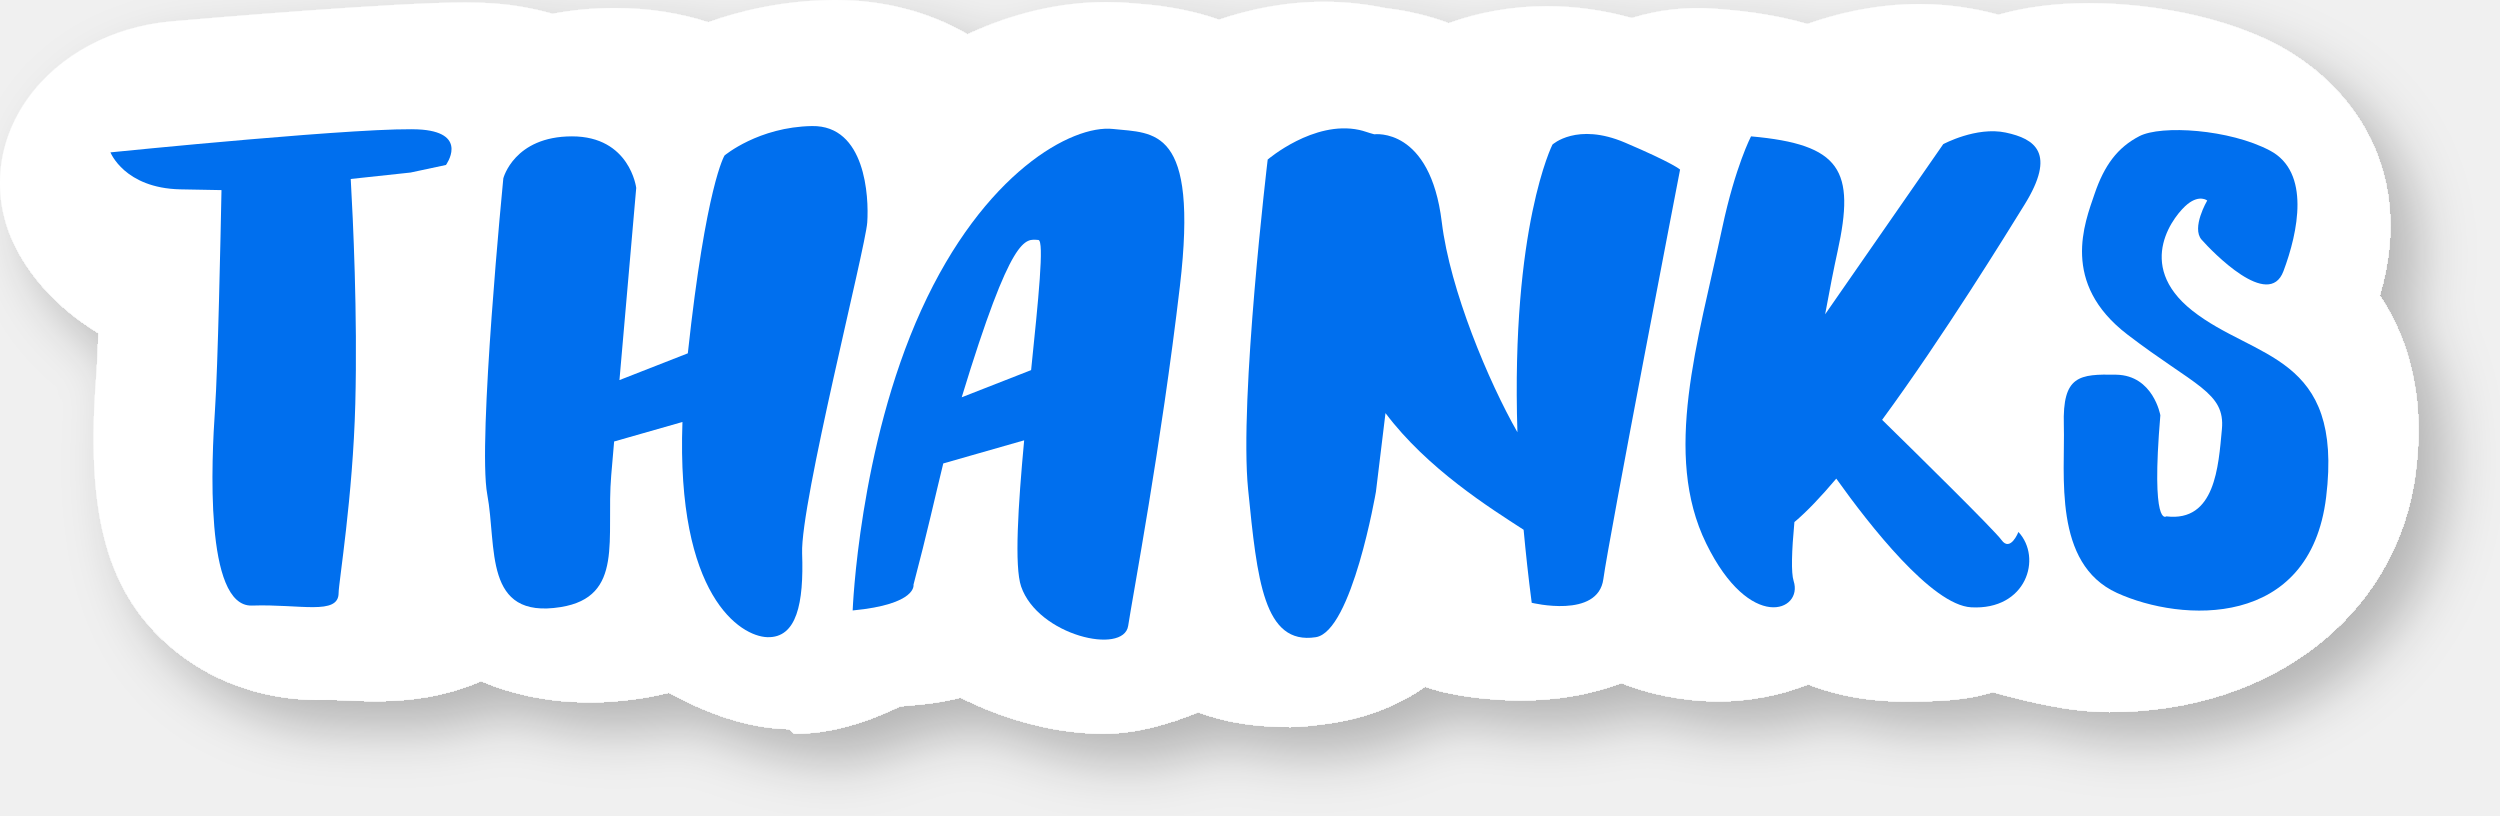
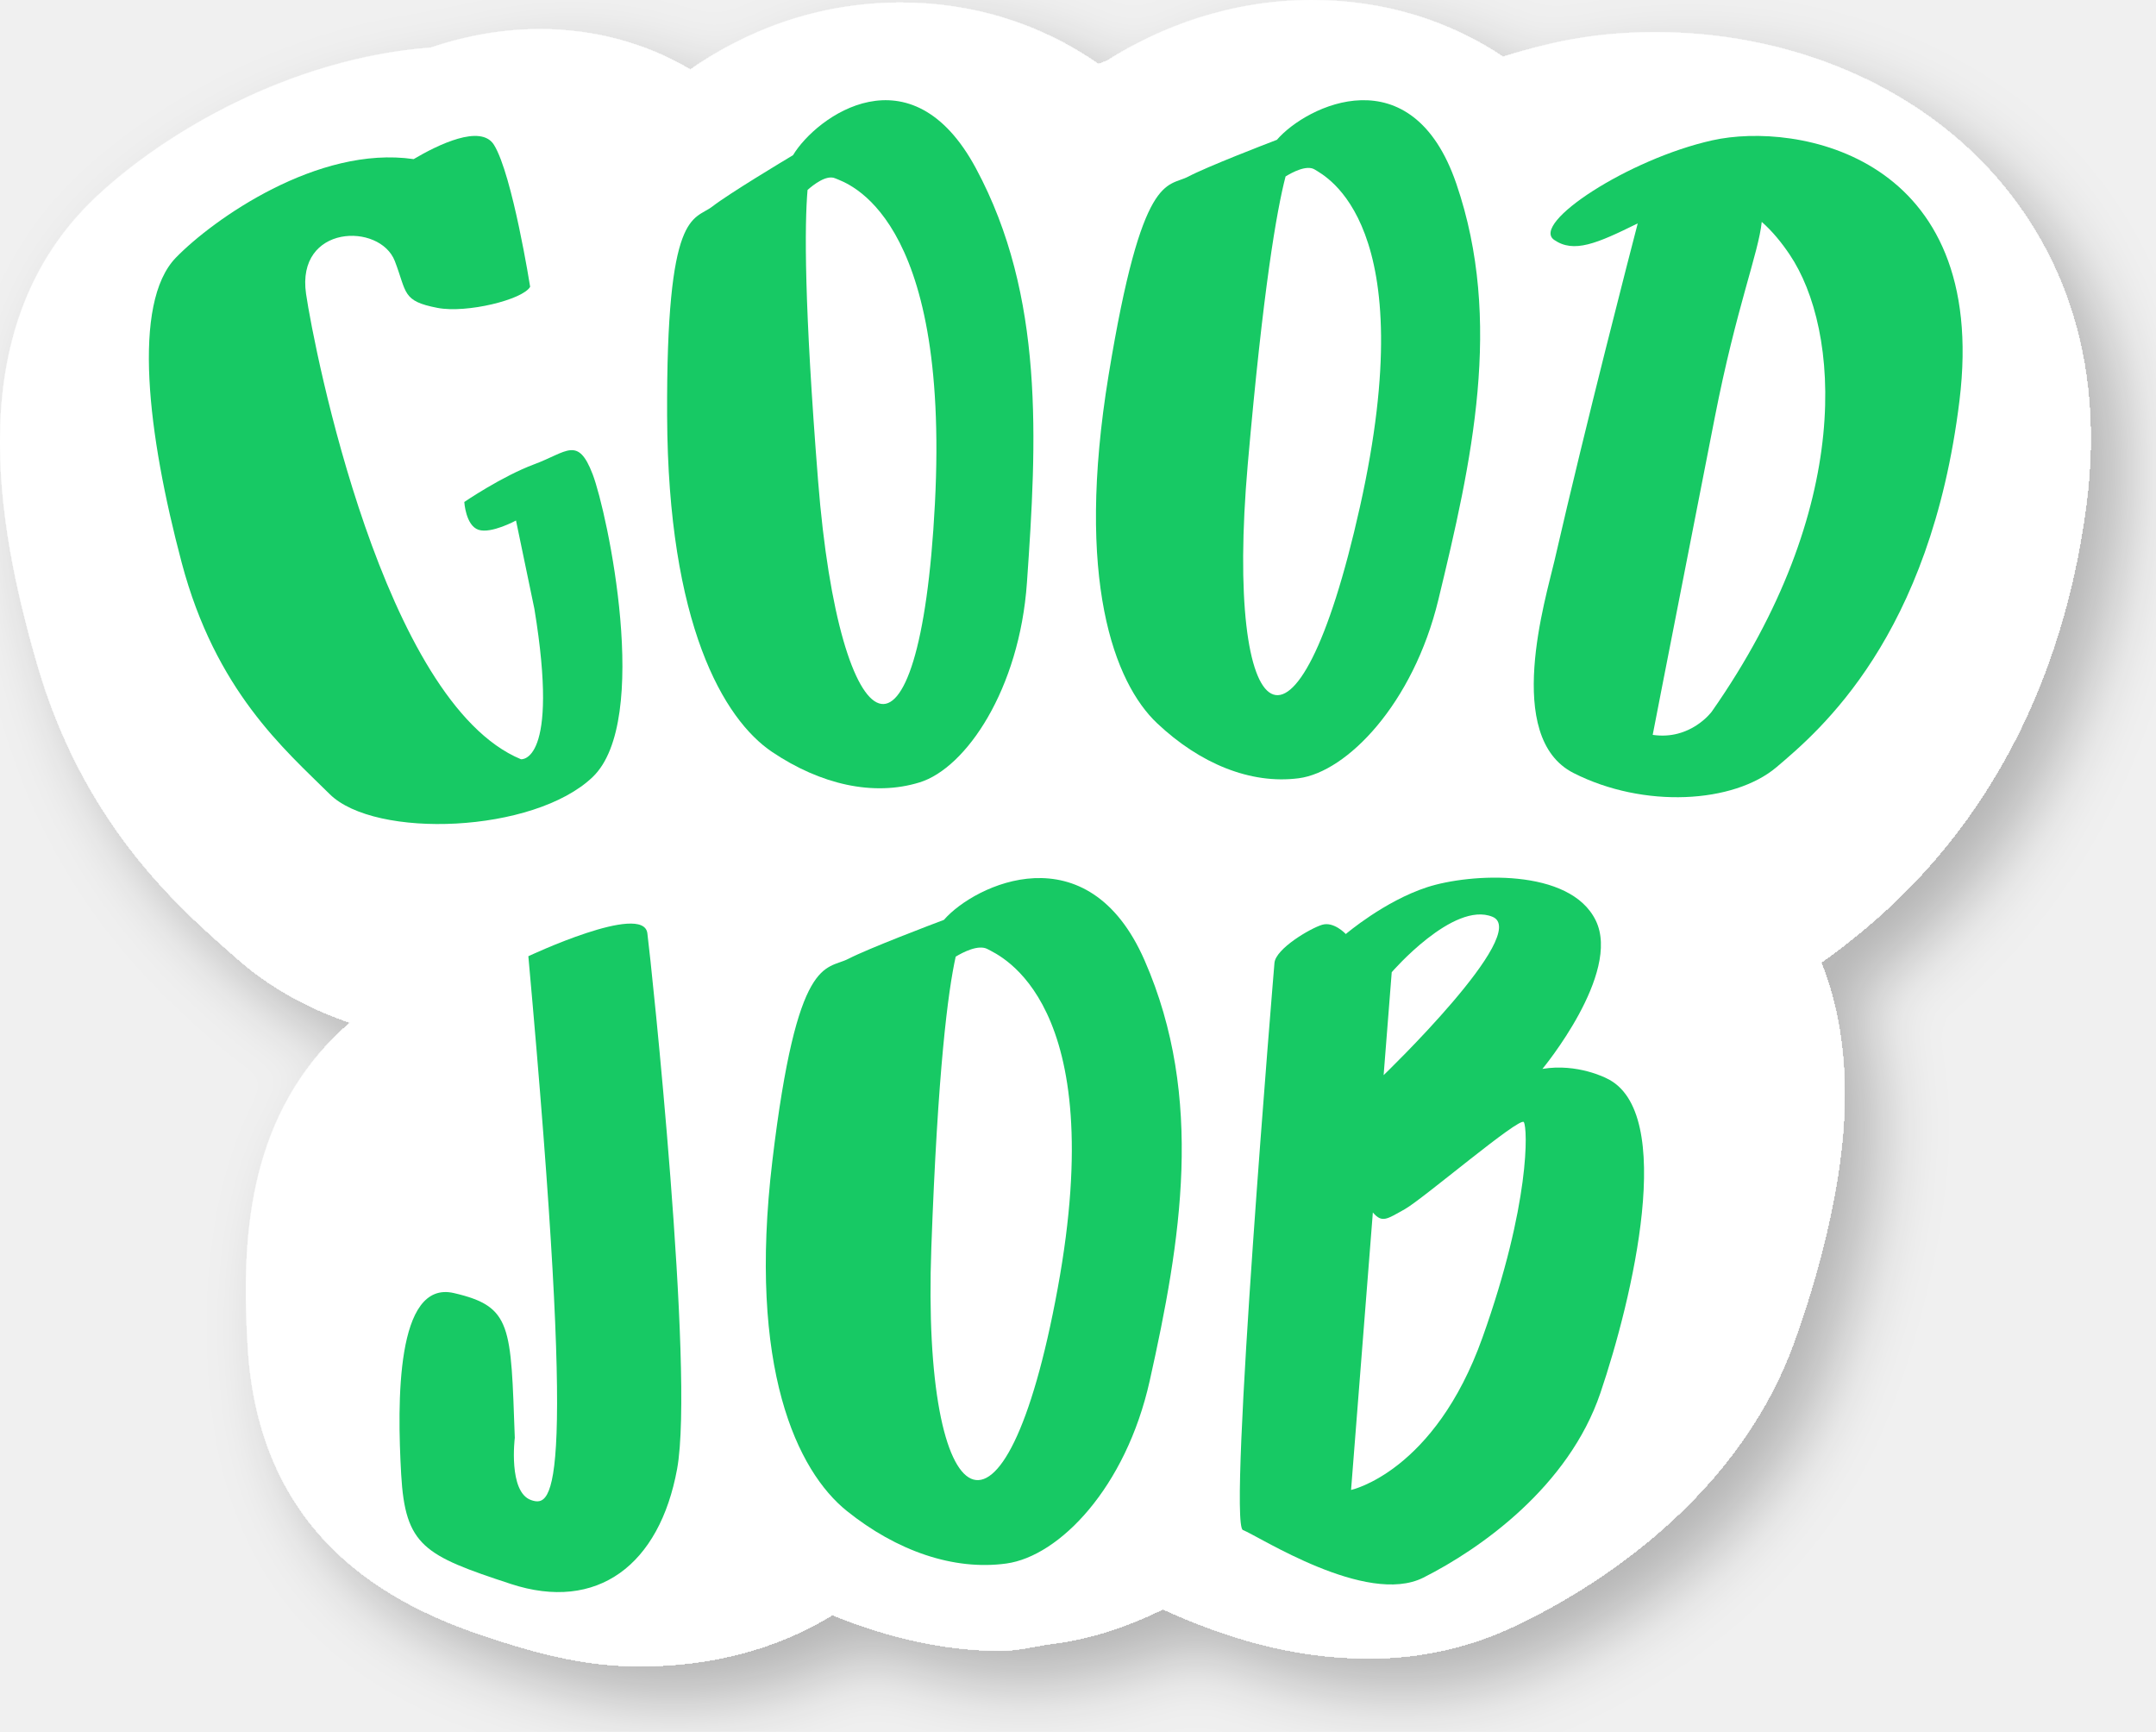
- <svg xmlns="http://www.w3.org/2000/svg" width="92" height="30" viewBox="0 0 92 30" fill="none">
-   <g clip-path="url(#clip0_108_369)">
-     <g filter="url(#filter0_d_108_369)">
-       <path d="M83.305 1.405C80.732 0.242 77.95 0.116 76.874 0.116C75.637 0.116 74.538 0.259 73.541 0.543C73.224 0.457 72.89 0.381 72.536 0.317C71.918 0.206 71.278 0.149 70.632 0.149C68.932 0.149 67.467 0.541 66.512 0.884C65.095 0.472 63.809 0.374 63.095 0.32C62.041 0.241 61.005 0.366 60.052 0.664C59.016 0.375 57.966 0.228 56.92 0.228C55.66 0.228 54.424 0.447 53.312 0.854C52.551 0.571 51.761 0.387 50.971 0.298C50.886 0.28 50.796 0.262 50.7 0.244C50.054 0.126 49.388 0.066 48.719 0.066C47.263 0.066 45.956 0.35 44.86 0.725C43.535 0.264 42.359 0.173 41.803 0.13C41.756 0.126 41.709 0.123 41.662 0.119C41.354 0.09 41.038 0.076 40.722 0.076C38.978 0.076 37.245 0.492 35.606 1.265C34.199 0.443 32.53 0 30.76 0C30.71 0 30.66 0 30.609 0.001C28.8 0.027 27.266 0.387 26.064 0.819C25.037 0.486 23.885 0.296 22.616 0.296C21.805 0.296 21.043 0.372 20.33 0.509C19.663 0.316 18.948 0.186 18.194 0.128C17.865 0.103 17.52 0.091 17.109 0.091C14.52 0.091 7.657 0.671 6.308 0.788C4.128 0.976 2.176 2.021 1.032 3.613C-0.112 5.205 -0.317 7.161 0.478 8.9C1.003 10.05 2.048 11.309 3.623 12.259C3.597 12.957 3.572 13.468 3.551 13.732C3.145 18.755 3.881 21.626 6.092 23.644C7.65 25.066 9.766 25.826 12.045 25.756C12.078 25.755 12.11 25.755 12.142 25.755C12.318 25.755 12.543 25.765 12.781 25.776C13.095 25.79 13.451 25.805 13.838 25.805C13.838 25.805 13.838 25.805 13.838 25.805C15.178 25.805 16.352 25.599 17.43 25.175C17.521 25.139 17.608 25.099 17.698 25.061C19.328 25.759 21.267 26.015 23.34 25.733C23.78 25.672 24.207 25.593 24.619 25.488C25.957 26.223 27.46 26.792 29.007 26.832C29.09 26.834 29.174 27 29.256 27C29.256 27 29.256 27 29.256 27C30.638 27 31.957 26.55 33.121 25.992C33.665 25.942 34.461 25.902 35.357 25.67C37.02 26.514 38.899 27 40.593 27C40.593 27 40.593 27 40.593 27C41.852 27 43.042 26.633 44.097 26.207C45.225 26.633 46.398 26.755 47.477 26.755C47.923 26.755 48.377 26.692 48.828 26.633C50.199 26.453 51.407 25.985 52.446 25.266C52.747 25.369 53.014 25.447 53.336 25.514C53.72 25.595 54.765 25.775 55.934 25.775V25.775C57.337 25.775 58.563 25.547 59.67 25.135C61.114 25.702 62.439 25.81 63.211 25.81C64.374 25.81 65.516 25.59 66.538 25.183C67.503 25.551 68.489 25.751 69.51 25.8C69.695 25.809 69.884 25.814 70.067 25.814C71.217 25.814 72.317 25.789 73.326 25.467C74.707 25.848 76.194 26.203 77.632 26.203C77.633 26.203 77.632 26.203 77.633 26.203C83.628 26.203 88.147 22.63 88.876 17.534C89.24 14.991 88.802 12.708 87.573 10.877C88.999 6.047 86.29 2.754 83.305 1.405Z" fill="white" />
-       <path d="M15.545 4.772C13.843 4.617 4.065 5.607 4.065 5.607C4.065 5.607 4.577 6.922 6.633 6.968C7.259 6.983 7.766 6.991 8.151 6.996C8.121 8.543 8.017 13.564 7.912 15.075C7.789 16.87 7.511 22.347 9.274 22.285C11.038 22.223 12.461 22.656 12.461 21.821C12.461 21.451 12.987 18.278 13.075 14.859C13.16 11.568 12.991 8.052 12.907 6.586L15.111 6.349L16.411 6.071C16.411 6.071 17.247 4.926 15.545 4.772Z" fill="#006FEE" />
-       <path d="M31.915 8.185C31.98 7.233 31.849 4.606 29.88 4.639C27.91 4.672 26.663 5.722 26.663 5.722C26.663 5.722 25.982 6.806 25.312 13.002L22.796 13.987C23.073 10.799 23.413 6.915 23.413 6.915C23.413 6.915 23.183 5.018 21.049 5.018C18.916 5.018 18.522 6.564 18.522 6.564C18.522 6.564 17.57 16.262 17.931 18.194C18.292 20.127 17.775 22.798 20.631 22.341C22.988 21.964 22.297 19.811 22.493 17.492C22.52 17.176 22.557 16.748 22.6 16.247L25.114 15.529C24.884 21.933 27.248 23.418 28.238 23.448C29.321 23.481 29.584 22.201 29.518 20.363C29.452 18.524 31.849 9.136 31.915 8.185Z" fill="#006FEE" />
-       <path d="M40.959 4.746C39.449 4.582 36.2 6.354 33.902 11.41C31.604 16.465 31.378 22.465 31.378 22.465C33.766 22.237 33.617 21.516 33.617 21.516C34.123 19.601 34.416 18.257 34.712 17.055L37.689 16.204C37.466 18.608 37.324 20.85 37.578 21.585C38.202 23.39 41.353 24.113 41.517 23.029C41.681 21.946 42.732 16.4 43.421 10.524C44.111 4.648 42.469 4.91 40.959 4.746ZM37.945 13.62L35.391 14.62C37.239 8.558 37.727 8.797 38.212 8.831C38.438 8.847 38.21 11.04 37.945 13.62Z" fill="#006FEE" />
-       <path d="M57.13 5.321C57.13 5.321 55.602 8.341 55.841 15.906C54.786 14.058 53.362 10.677 53.058 8.176C52.632 4.664 50.576 4.942 50.576 4.942V4.943C50.321 4.876 50.202 4.82 50.019 4.781C48.343 4.421 46.651 5.872 46.651 5.872C46.651 5.872 45.597 14.682 45.931 18.014C46.264 21.346 46.505 23.744 48.42 23.449C49.754 23.243 50.634 18.097 50.634 18.097C50.634 18.097 50.791 16.83 50.986 15.202C52.523 17.25 54.852 18.707 56.069 19.495C56.148 20.349 56.244 21.24 56.367 22.182C56.367 22.182 58.807 22.784 59.004 21.307C59.202 19.83 61.827 6.24 61.827 6.24C61.827 6.24 61.573 6.003 59.8 5.248C58.028 4.492 57.13 5.321 57.13 5.321Z" fill="#006FEE" />
-       <path d="M73.809 4.878C72.726 4.649 71.511 5.305 71.511 5.305L67.165 11.566C67.331 10.657 67.49 9.852 67.622 9.253C68.279 6.266 67.753 5.314 64.438 5.018C64.438 5.018 63.863 6.115 63.379 8.382C62.48 12.598 61.18 16.72 62.789 20.002C64.397 23.285 66.367 22.497 66.006 21.381C65.909 21.081 65.934 20.278 66.034 19.212C66.493 18.828 67.017 18.274 67.575 17.613C68.791 19.319 71.094 22.267 72.538 22.349C74.573 22.464 75.164 20.528 74.278 19.576C74.278 19.576 73.983 20.331 73.654 19.871C73.399 19.514 70.53 16.692 69.262 15.45C71.53 12.359 73.855 8.576 74.499 7.537C75.681 5.633 74.892 5.108 73.809 4.878Z" fill="#006FEE" />
-       <path d="M80.674 11.429C78.509 9.716 80.059 7.861 80.505 7.508C80.95 7.155 81.226 7.379 81.226 7.379C81.226 7.379 80.634 8.383 81.02 8.821C81.406 9.258 83.491 11.421 84.031 9.979C84.572 8.538 85.031 6.336 83.538 5.543C82.044 4.751 79.53 4.595 78.729 5.011C77.927 5.427 77.439 6.079 77.079 7.139C76.718 8.2 75.817 10.416 78.288 12.31C80.76 14.204 81.895 14.432 81.766 15.797C81.638 17.161 81.522 19.22 79.72 19.002C79.72 19.002 79.147 19.479 79.501 15.282C79.501 15.282 79.244 13.814 77.879 13.789C76.515 13.763 75.897 13.815 75.949 15.642C76 17.47 75.537 20.739 77.905 21.82C80.274 22.901 85.008 23.167 85.602 18.294C86.246 13.017 82.965 13.243 80.674 11.429Z" fill="#006FEE" />
+ <svg xmlns="http://www.w3.org/2000/svg" width="66" height="53" viewBox="0 0 66 53" fill="none">
+   <g clip-path="url(#clip0_108_364)">
+     <g filter="url(#filter0_d_108_364)">
+       <path d="M60.727 5.01C58.265 2.45 54.594 0.983 50.655 0.983C49.675 0.983 48.721 1.076 47.821 1.259C47.591 1.306 46.916 1.453 46.012 1.738C44.341 0.619 42.336 0 40.163 0C37.68 0 35.509 0.819 33.88 1.864C33.79 1.898 33.704 1.929 33.622 1.96C31.877 0.74 29.806 0.077 27.572 0.077C24.99 0.077 22.799 0.958 21.132 2.13C19.795 1.332 18.207 0.89 16.529 0.89C15.424 0.89 14.318 1.076 13.187 1.456C8.892 1.782 5.042 4.053 2.95 6.018C-1.25 9.96 -0.094 16.078 1.142 20.339C2.535 25.142 5.38 27.67 6.908 29.03C6.999 29.111 7.087 29.184 7.171 29.26C8.247 30.234 9.479 30.879 10.724 31.301C10.581 31.422 10.441 31.548 10.306 31.679C7.553 34.357 7.386 38.018 7.585 41.25C7.998 47.972 13.313 49.627 15.867 50.398C17.095 50.768 18.34 51 19.568 51C19.569 51 19.569 51 19.569 51C21.763 51 23.782 50.474 25.48 49.427C27.138 50.105 28.892 50.523 30.63 50.523C30.63 50.523 30.63 50.523 30.63 50.523C31.174 50.523 31.721 50.371 32.258 50.302C33.425 50.153 34.549 49.765 35.601 49.25C37.406 50.075 39.511 50.761 41.902 50.761C41.903 50.761 41.903 50.761 41.903 50.761C43.462 50.761 44.929 50.429 46.266 49.812C48.236 48.901 53.019 46.226 54.89 41.154C55.242 40.199 56.092 37.695 56.375 35.131C56.634 32.784 56.333 30.923 55.746 29.457C55.919 29.34 56.089 29.218 56.253 29.091C57.85 27.853 62.709 24.084 63.856 15.507C64.56 10.251 62.543 6.897 60.727 5.01Z" fill="white" />
+       <path d="M18.142 23.783C19.946 22.06 18.593 15.691 18.142 14.514C17.691 13.336 17.357 13.837 16.359 14.208C15.362 14.579 14.213 15.364 14.213 15.364C14.213 15.364 14.256 16.084 14.647 16.215C15.037 16.345 15.796 15.931 15.796 15.931L16.359 18.636C17.14 23.391 15.947 23.238 15.947 23.238C11.741 21.493 9.622 10.723 9.369 8.994C9.059 6.865 11.632 6.807 12.087 7.992C12.46 8.962 12.303 9.215 13.396 9.424C14.288 9.595 16.012 9.17 16.229 8.777C16.229 8.777 15.687 5.353 15.124 4.437C14.721 3.782 13.391 4.44 12.663 4.87C9.721 4.442 6.516 6.723 5.387 7.883C4.028 9.279 4.52 13.292 5.561 17.218C6.602 21.144 8.705 22.932 10.093 24.306C11.481 25.681 16.338 25.506 18.142 23.783Z" fill="#17C964" />
+       <path d="M28.155 23.945C29.569 23.507 31.208 21.105 31.437 17.831C31.741 13.491 31.98 9.064 29.875 5.151C27.887 1.455 24.99 3.561 24.276 4.75C23.975 4.93 22.327 5.919 21.806 6.321C21.233 6.763 20.393 6.363 20.422 12.735C20.45 19.108 22.151 22.014 23.635 23.014C25.12 24.013 26.742 24.383 28.155 23.945ZM25.043 14.711C24.615 9.305 24.628 6.891 24.721 5.814C24.899 5.655 25.298 5.343 25.562 5.456C25.911 5.605 29.081 6.522 28.62 15.417C28.158 24.311 25.703 23.053 25.043 14.711Z" fill="#17C964" />
+       <path d="M35.422 22.137C36.731 23.372 38.28 24.011 39.756 23.82C41.232 23.628 43.26 21.544 44.03 18.362C45.052 14.144 46.023 9.83 44.582 5.624C43.221 1.65 39.995 3.229 39.089 4.279C38.761 4.404 36.959 5.098 36.376 5.405C35.733 5.744 34.965 5.207 33.937 11.48C32.907 17.754 34.114 20.902 35.422 22.137ZM38.197 14.208C38.67 8.816 39.083 6.445 39.354 5.401C39.557 5.275 40.005 5.035 40.249 5.19C40.57 5.396 43.567 6.837 41.632 15.509C39.697 24.18 37.468 22.526 38.197 14.208Z" fill="#17C964" />
+       <path d="M52.422 4.294C49.845 4.867 46.849 6.84 47.576 7.342C48.178 7.757 48.876 7.458 50.135 6.837C49.908 7.71 48.581 12.829 47.584 17.17C47.325 18.293 46.013 22.564 48.168 23.659C50.323 24.753 53.075 24.589 54.385 23.479C55.694 22.369 59.097 19.507 59.984 12.26C60.904 4.747 55 3.72 52.422 4.294ZM52.4 21.782C52.4 21.782 51.754 22.664 50.593 22.492C50.593 22.492 50.703 21.91 52.495 12.768C53.155 9.4 53.833 7.748 53.931 6.791C54.266 7.086 54.549 7.44 54.783 7.788C56.329 10.082 56.783 15.525 52.4 21.782Z" fill="#17C964" />
+       <path d="M28.896 28.154C28.543 28.287 26.596 29.025 25.97 29.347C25.281 29.702 24.402 29.177 23.644 35.528C22.886 41.878 24.407 45.028 25.925 46.247C27.443 47.466 29.191 48.078 30.809 47.854C32.426 47.63 34.465 45.537 35.196 42.258C36.147 37.998 36.882 33.609 35.039 29.396C33.298 25.415 29.834 27.076 28.896 28.154ZM32.379 39.43C30.766 48.218 28.206 46.596 28.51 38.19C28.707 32.741 29.021 30.34 29.256 29.28C29.473 29.149 29.953 28.897 30.231 29.049C30.599 29.25 33.992 30.641 32.379 39.43Z" fill="#17C964" />
+       <path d="M16.174 29.267C17.664 45.746 16.96 46.16 16.256 45.912C15.553 45.663 15.759 44.007 15.759 44.007C15.635 40.57 15.677 39.991 13.896 39.577C12.116 39.163 12.157 42.93 12.281 45.125C12.405 47.319 12.985 47.609 15.635 48.479C18.285 49.348 20.19 47.899 20.728 44.959C21.266 42.019 19.941 29.515 19.817 28.563C19.693 27.611 16.174 29.267 16.174 29.267Z" fill="#17C964" />
+       <path d="M49.176 33.002C49.176 33.002 48.288 32.536 47.217 32.716C47.217 32.716 49.638 29.797 48.851 28.176C48.064 26.554 45 26.728 43.689 27.154C42.379 27.58 41.198 28.588 41.198 28.588C41.198 28.588 40.833 28.195 40.472 28.305C40.111 28.414 39.051 29.036 39.014 29.473C39.014 29.473 37.578 46.649 38.048 46.829C38.519 47.009 41.829 49.163 43.571 48.287C45.314 47.41 48.018 45.508 48.992 42.634C49.967 39.76 51.343 34.01 49.176 33.002ZM42.604 29.756C42.604 29.756 44.493 27.57 45.688 28.06C46.883 28.55 42.356 32.907 42.356 32.907L42.604 29.756ZM45.381 40.941C43.913 45.054 41.359 45.603 41.359 45.603L42.026 37.11C42.309 37.44 42.45 37.319 43.003 37.01C43.556 36.702 46.531 34.16 46.648 34.345C46.765 34.531 46.85 36.828 45.381 40.941Z" fill="#17C964" />
    </g>
  </g>
  <defs>
-     <filter id="filter0_d_108_369" x="-1" y="-1" width="93" height="31" filterUnits="userSpaceOnUse" color-interpolation-filters="sRGB">
+     <filter id="filter0_d_108_364" x="-1" y="-1" width="68" height="55" filterUnits="userSpaceOnUse" color-interpolation-filters="sRGB">
      <feFlood flood-opacity="0" result="BackgroundImageFix" />
      <feColorMatrix in="SourceAlpha" type="matrix" values="0 0 0 0 0 0 0 0 0 0 0 0 0 0 0 0 0 0 127 0" result="hardAlpha" />
      <feOffset dx="1" dy="1" />
      <feGaussianBlur stdDeviation="1" />
      <feComposite in2="hardAlpha" operator="out" />
      <feColorMatrix type="matrix" values="0 0 0 0 0 0 0 0 0 0 0 0 0 0 0 0 0 0 0.25 0" />
-       <feBlend mode="normal" in2="BackgroundImageFix" result="effect1_dropShadow_108_369" />
-       <feBlend mode="normal" in="SourceGraphic" in2="effect1_dropShadow_108_369" result="shape" />
+       <feBlend mode="normal" in2="BackgroundImageFix" result="effect1_dropShadow_108_364" />
+       <feBlend mode="normal" in="SourceGraphic" in2="effect1_dropShadow_108_364" result="shape" />
    </filter>
-     <clipPath id="clip0_108_369">
-       <rect width="92" height="30" fill="white" />
+     <clipPath id="clip0_108_364">
+       <rect width="66" height="53" fill="white" />
    </clipPath>
  </defs>
</svg>
